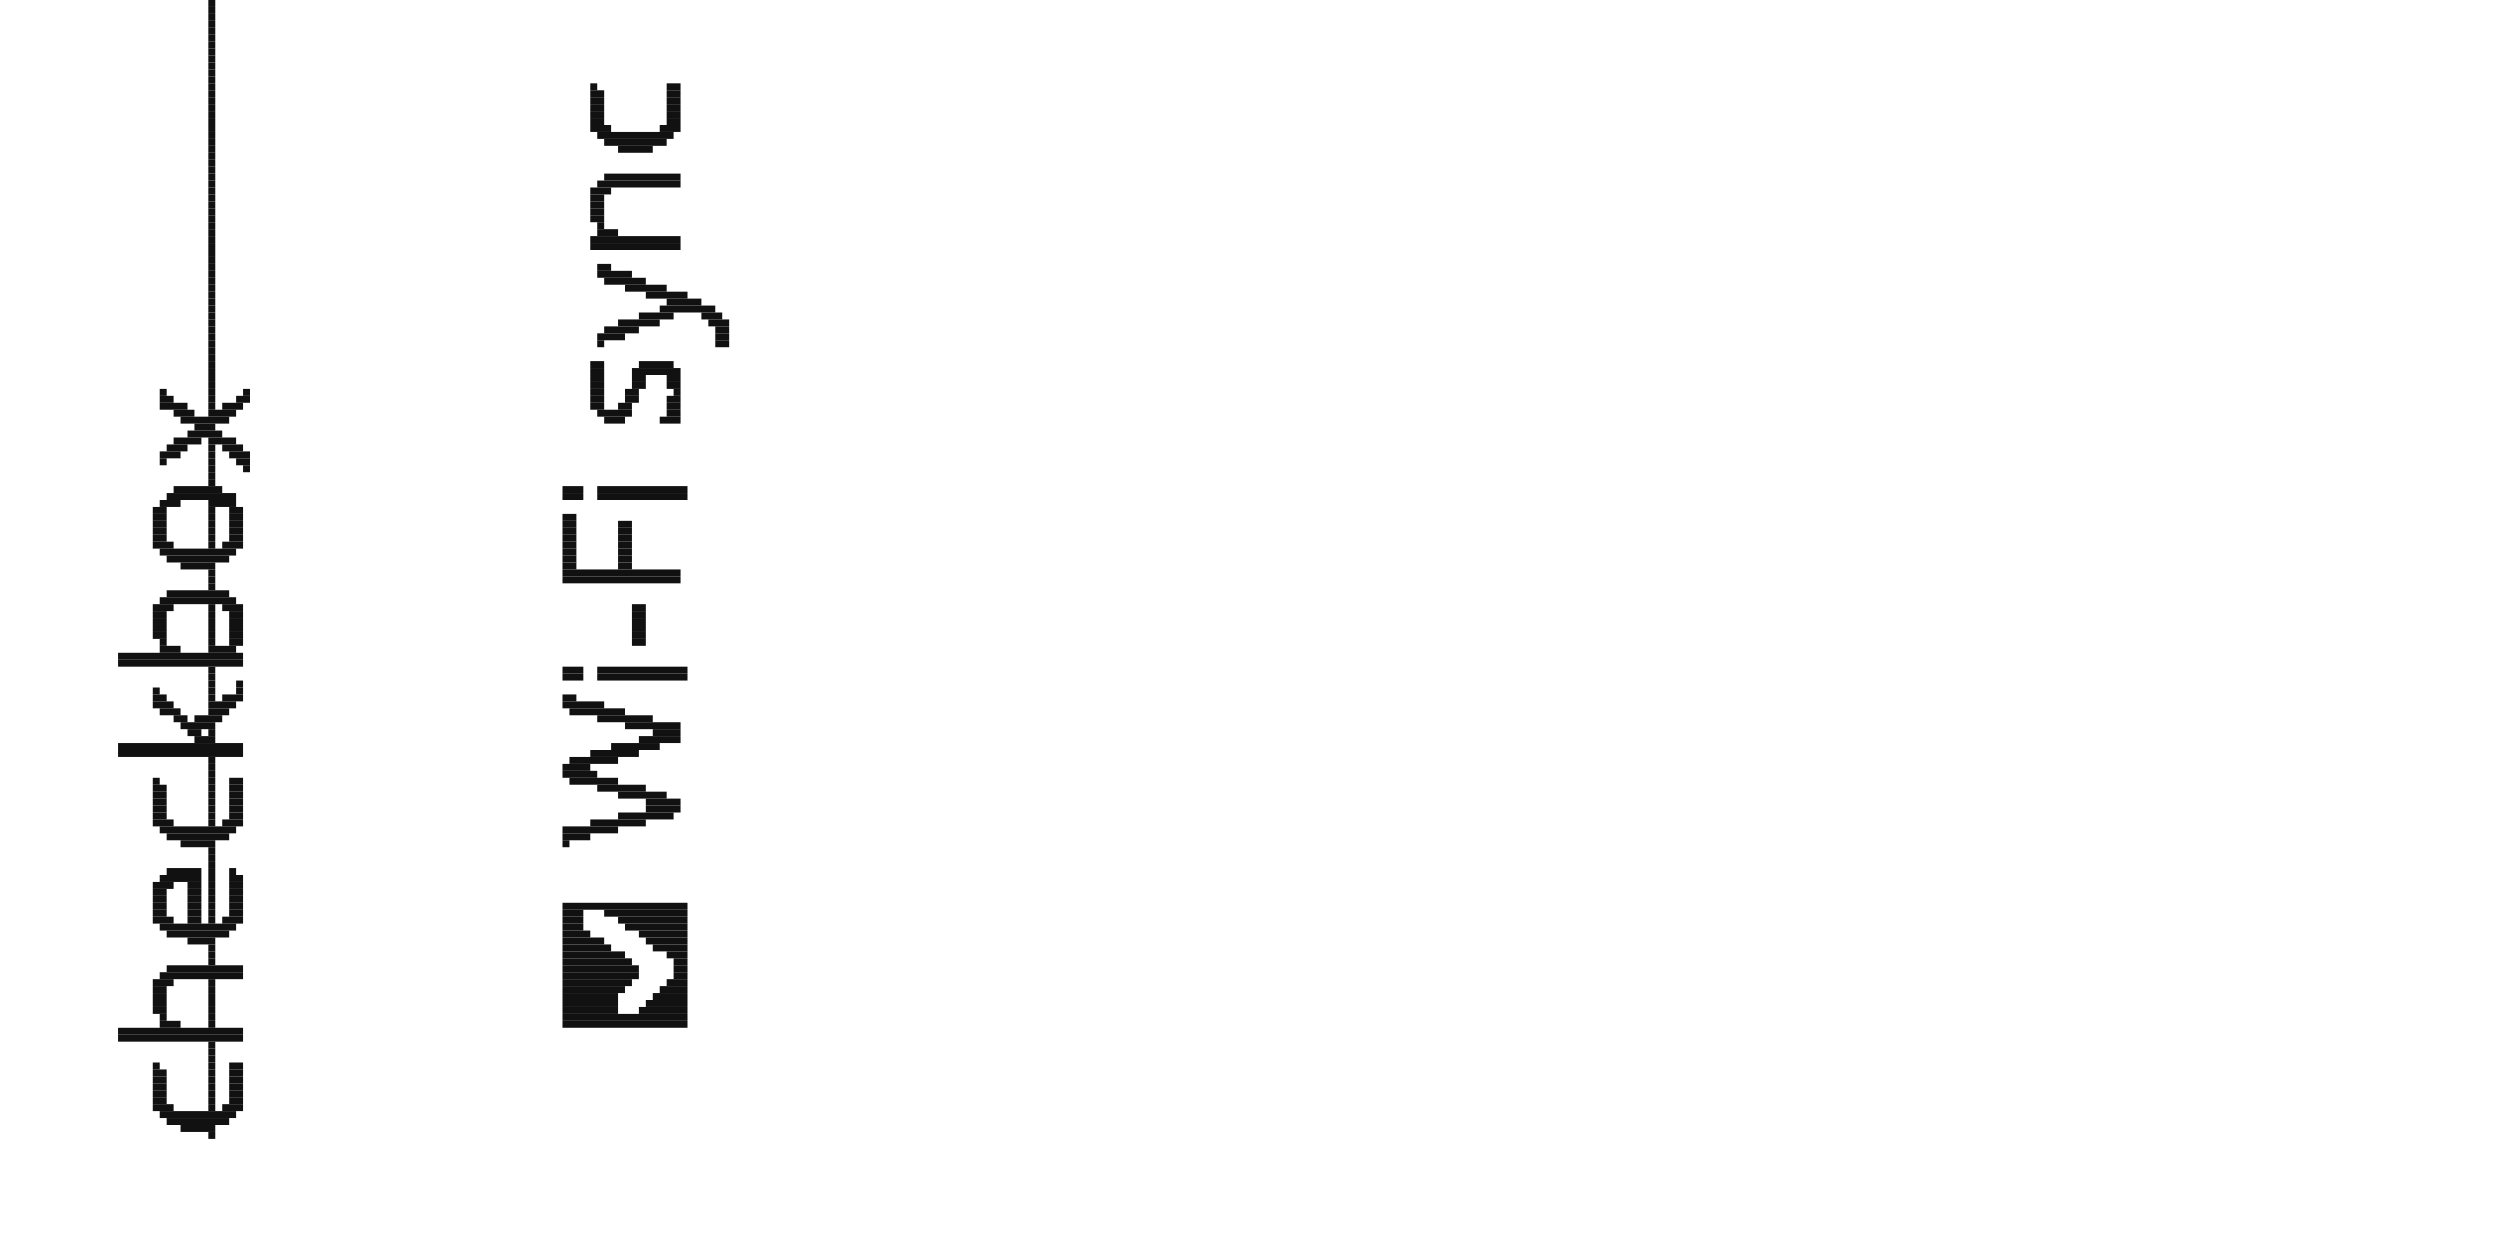
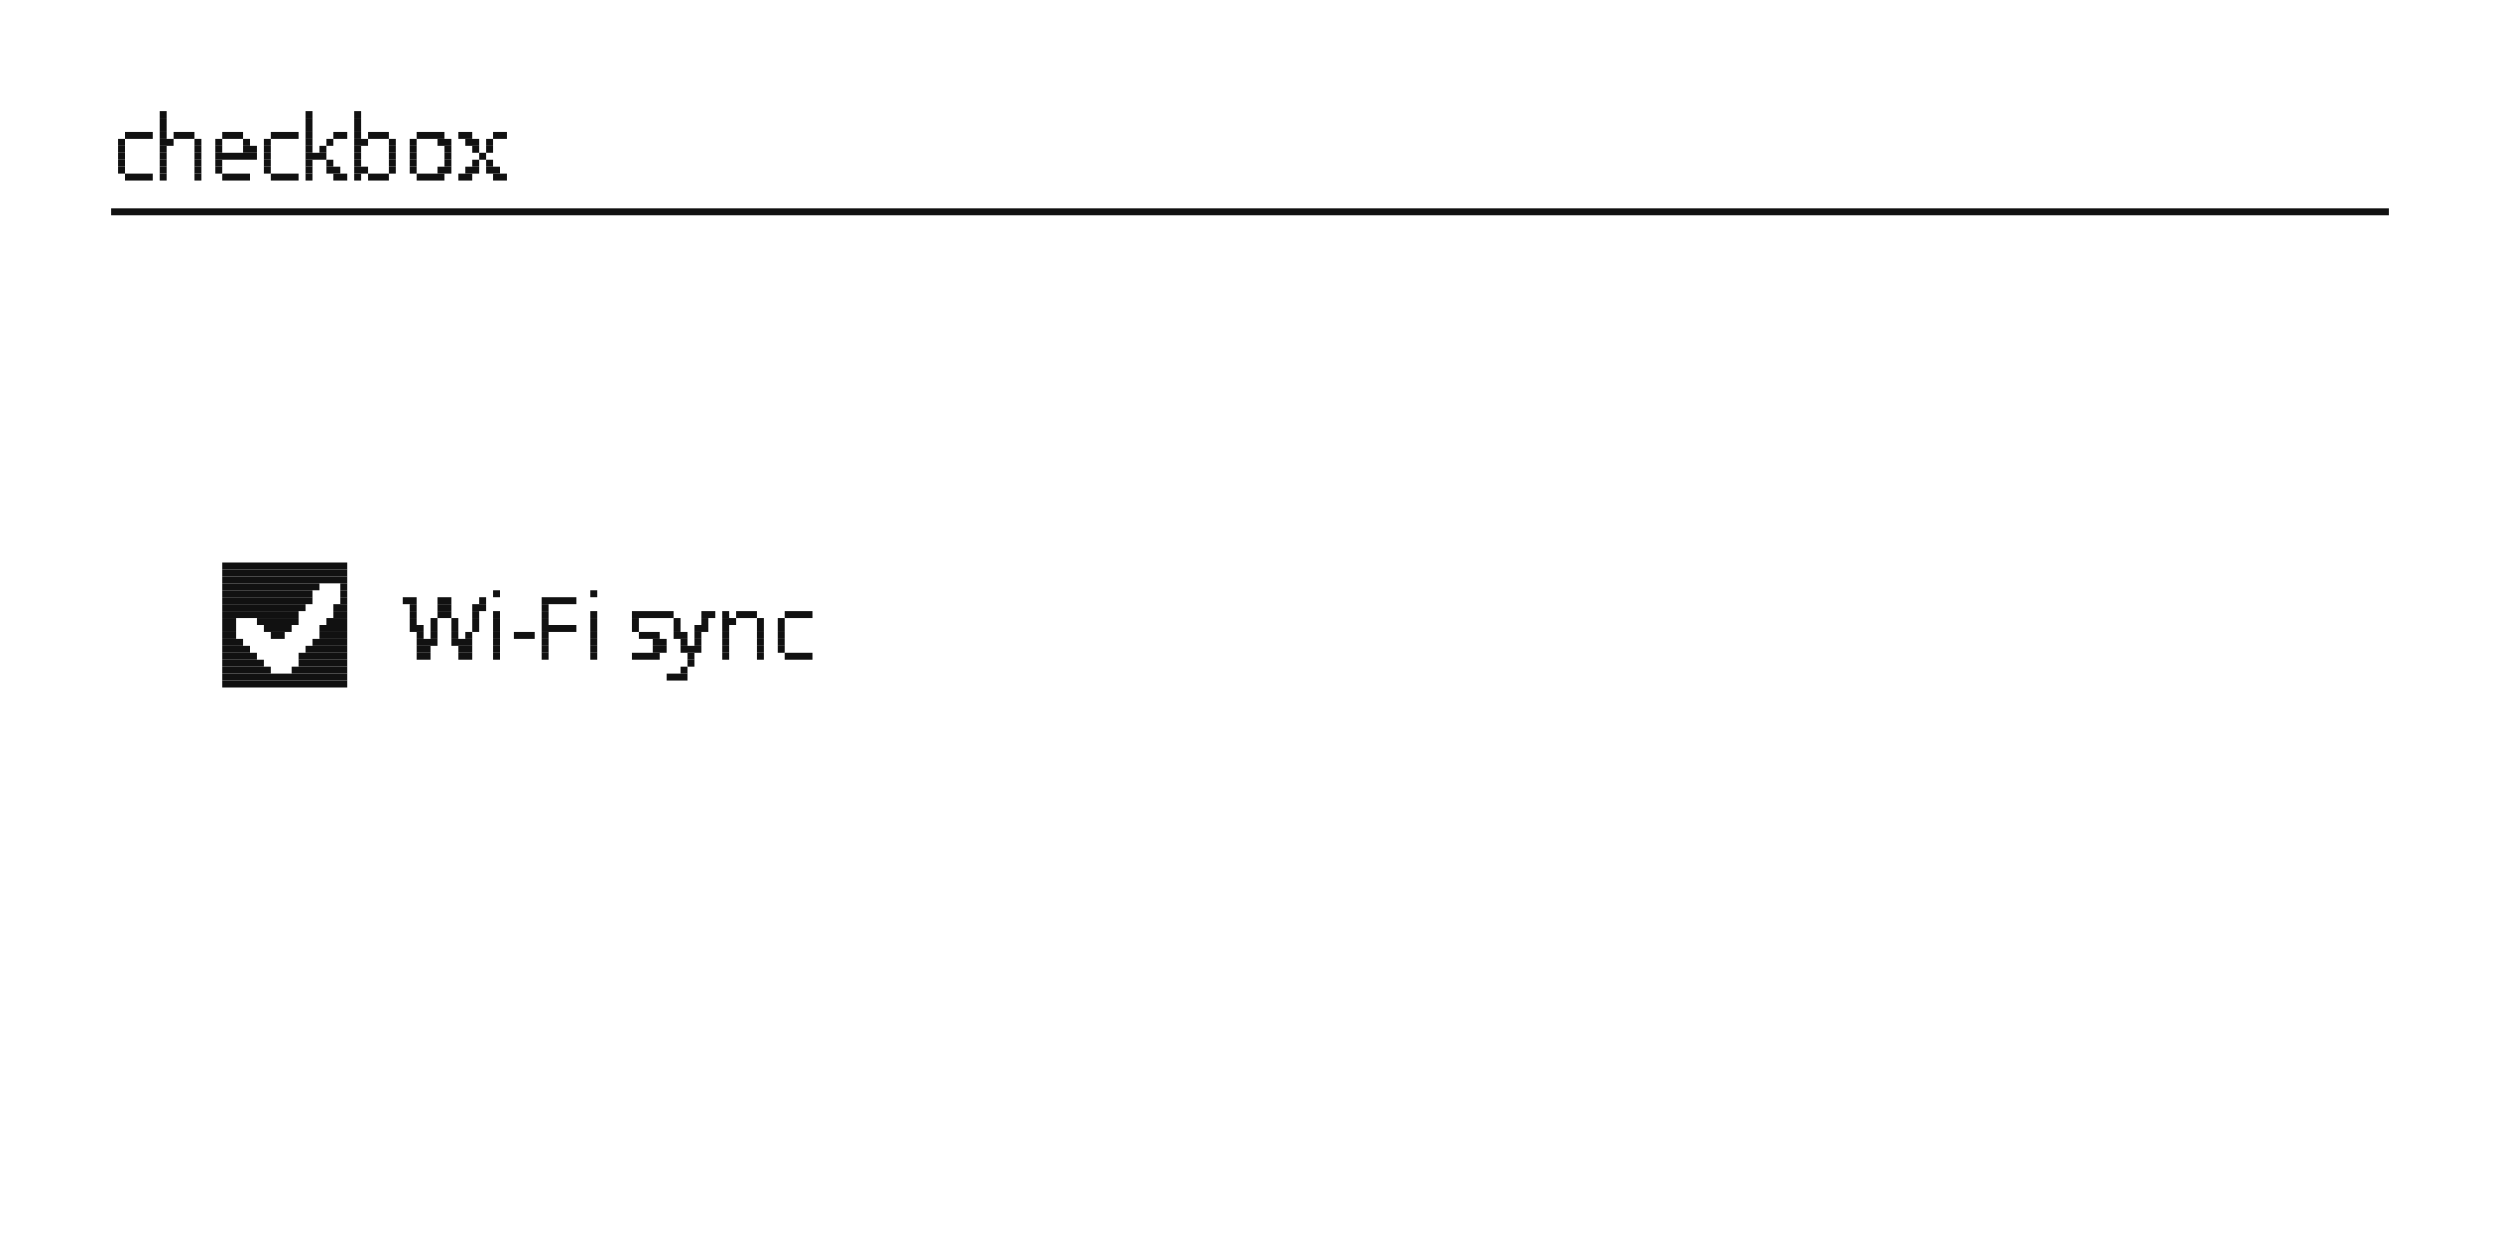
<svg xmlns="http://www.w3.org/2000/svg" viewBox="0 0 360 180" width="360" height="180">
  <rect width="100%" height="100%" fill="#fff" />
  <g fill="#111">
-     <rect x="30" y="0" width="1" height="1" />
-     <rect x="30" y="1" width="1" height="1" />
-     <rect x="30" y="2" width="1" height="1" />
-     <rect x="30" y="3" width="1" height="1" />
-     <rect x="30" y="4" width="1" height="1" />
-     <rect x="30" y="5" width="1" height="1" />
-     <rect x="30" y="6" width="1" height="1" />
-     <rect x="30" y="7" width="1" height="1" />
-     <rect x="30" y="8" width="1" height="1" />
-     <rect x="30" y="9" width="1" height="1" />
-     <rect x="30" y="10" width="1" height="1" />
-     <rect x="30" y="11" width="1" height="1" />
-     <rect x="30" y="12" width="1" height="1" />
-     <rect x="85" y="12" width="1" height="1" />
-     <rect x="96" y="12" width="2" height="1" />
-     <rect x="30" y="13" width="1" height="1" />
-     <rect x="85" y="13" width="2" height="1" />
-     <rect x="96" y="13" width="2" height="1" />
-     <rect x="30" y="14" width="1" height="1" />
-     <rect x="85" y="14" width="2" height="1" />
-     <rect x="96" y="14" width="2" height="1" />
-     <rect x="30" y="15" width="1" height="1" />
-     <rect x="85" y="15" width="2" height="1" />
-     <rect x="96" y="15" width="2" height="1" />
-     <rect x="30" y="16" width="1" height="1" />
-     <rect x="85" y="16" width="2" height="1" />
-     <rect x="96" y="16" width="2" height="1" />
-     <rect x="30" y="17" width="1" height="1" />
-     <rect x="85" y="17" width="2" height="1" />
-     <rect x="96" y="17" width="2" height="1" />
-     <rect x="30" y="18" width="1" height="1" />
-     <rect x="85" y="18" width="3" height="1" />
-     <rect x="95" y="18" width="3" height="1" />
-     <rect x="30" y="19" width="1" height="1" />
-     <rect x="86" y="19" width="11" height="1" />
-     <rect x="30" y="20" width="1" height="1" />
-     <rect x="87" y="20" width="9" height="1" />
-     <rect x="30" y="21" width="1" height="1" />
-     <rect x="89" y="21" width="5" height="1" />
-     <rect x="30" y="22" width="1" height="1" />
-     <rect x="30" y="23" width="1" height="1" />
-     <rect x="30" y="24" width="1" height="1" />
-     <rect x="30" y="25" width="1" height="1" />
-     <rect x="87" y="25" width="11" height="1" />
-     <rect x="30" y="26" width="1" height="1" />
-     <rect x="86" y="26" width="12" height="1" />
-     <rect x="30" y="27" width="1" height="1" />
-     <rect x="85" y="27" width="3" height="1" />
-     <rect x="30" y="28" width="1" height="1" />
-     <rect x="85" y="28" width="2" height="1" />
-     <rect x="30" y="29" width="1" height="1" />
-     <rect x="85" y="29" width="2" height="1" />
-     <rect x="30" y="30" width="1" height="1" />
-     <rect x="85" y="30" width="2" height="1" />
-     <rect x="30" y="31" width="1" height="1" />
-     <rect x="85" y="31" width="2" height="1" />
-     <rect x="30" y="32" width="1" height="1" />
-     <rect x="86" y="32" width="1" height="1" />
-     <rect x="30" y="33" width="1" height="1" />
-     <rect x="86" y="33" width="3" height="1" />
-     <rect x="30" y="34" width="1" height="1" />
-     <rect x="85" y="34" width="13" height="1" />
-     <rect x="30" y="35" width="1" height="1" />
-     <rect x="85" y="35" width="13" height="1" />
-     <rect x="30" y="36" width="1" height="1" />
-     <rect x="30" y="37" width="1" height="1" />
-     <rect x="30" y="38" width="1" height="1" />
-     <rect x="86" y="38" width="2" height="1" />
-     <rect x="30" y="39" width="1" height="1" />
-     <rect x="86" y="39" width="5" height="1" />
-     <rect x="30" y="40" width="1" height="1" />
-     <rect x="87" y="40" width="6" height="1" />
-     <rect x="30" y="41" width="1" height="1" />
-     <rect x="90" y="41" width="6" height="1" />
-     <rect x="30" y="42" width="1" height="1" />
-     <rect x="93" y="42" width="6" height="1" />
-     <rect x="30" y="43" width="1" height="1" />
-     <rect x="96" y="43" width="5" height="1" />
-     <rect x="30" y="44" width="1" height="1" />
-     <rect x="95" y="44" width="8" height="1" />
-     <rect x="30" y="45" width="1" height="1" />
-     <rect x="92" y="45" width="5" height="1" />
-     <rect x="101" y="45" width="3" height="1" />
-     <rect x="30" y="46" width="1" height="1" />
-     <rect x="89" y="46" width="6" height="1" />
-     <rect x="102" y="46" width="3" height="1" />
-     <rect x="30" y="47" width="1" height="1" />
-     <rect x="87" y="47" width="5" height="1" />
-     <rect x="103" y="47" width="2" height="1" />
-     <rect x="30" y="48" width="1" height="1" />
-     <rect x="86" y="48" width="4" height="1" />
-     <rect x="103" y="48" width="2" height="1" />
-     <rect x="30" y="49" width="1" height="1" />
-     <rect x="86" y="49" width="1" height="1" />
-     <rect x="103" y="49" width="2" height="1" />
-     <rect x="30" y="50" width="1" height="1" />
-     <rect x="30" y="51" width="1" height="1" />
-     <rect x="30" y="52" width="1" height="1" />
-     <rect x="85" y="52" width="2" height="1" />
-     <rect x="92" y="52" width="5" height="1" />
-     <rect x="30" y="53" width="1" height="1" />
-     <rect x="85" y="53" width="2" height="1" />
-     <rect x="91" y="53" width="7" height="1" />
-     <rect x="30" y="54" width="1" height="1" />
-     <rect x="85" y="54" width="2" height="1" />
-     <rect x="91" y="54" width="2" height="1" />
-     <rect x="96" y="54" width="2" height="1" />
-     <rect x="30" y="55" width="1" height="1" />
-     <rect x="85" y="55" width="2" height="1" />
-     <rect x="91" y="55" width="2" height="1" />
-     <rect x="96" y="55" width="2" height="1" />
-     <rect x="23" y="56" width="1" height="1" />
-     <rect x="30" y="56" width="1" height="1" />
-     <rect x="35" y="56" width="1" height="1" />
-     <rect x="85" y="56" width="2" height="1" />
-     <rect x="90" y="56" width="2" height="1" />
-     <rect x="97" y="56" width="1" height="1" />
-     <rect x="23" y="57" width="2" height="1" />
-     <rect x="30" y="57" width="1" height="1" />
-     <rect x="34" y="57" width="2" height="1" />
-     <rect x="85" y="57" width="2" height="1" />
-     <rect x="90" y="57" width="2" height="1" />
-     <rect x="96" y="57" width="2" height="1" />
-     <rect x="23" y="58" width="4" height="1" />
-     <rect x="30" y="58" width="1" height="1" />
-     <rect x="32" y="58" width="3" height="1" />
-     <rect x="85" y="58" width="2" height="1" />
-     <rect x="89" y="58" width="2" height="1" />
-     <rect x="96" y="58" width="2" height="1" />
-     <rect x="25" y="59" width="3" height="1" />
-     <rect x="30" y="59" width="4" height="1" />
-     <rect x="86" y="59" width="5" height="1" />
-     <rect x="96" y="59" width="2" height="1" />
-     <rect x="26" y="60" width="7" height="1" />
-     <rect x="87" y="60" width="3" height="1" />
-     <rect x="95" y="60" width="3" height="1" />
-     <rect x="28" y="61" width="3" height="1" />
-     <rect x="27" y="62" width="5" height="1" />
-     <rect x="25" y="63" width="4" height="1" />
-     <rect x="30" y="63" width="4" height="1" />
-     <rect x="24" y="64" width="3" height="1" />
-     <rect x="30" y="64" width="1" height="1" />
-     <rect x="32" y="64" width="3" height="1" />
-     <rect x="23" y="65" width="3" height="1" />
-     <rect x="30" y="65" width="1" height="1" />
-     <rect x="33" y="65" width="3" height="1" />
-     <rect x="23" y="66" width="1" height="1" />
-     <rect x="30" y="66" width="1" height="1" />
-     <rect x="34" y="66" width="2" height="1" />
-     <rect x="30" y="67" width="1" height="1" />
-     <rect x="35" y="67" width="1" height="1" />
-     <rect x="30" y="68" width="1" height="1" />
-     <rect x="30" y="69" width="1" height="1" />
-     <rect x="25" y="70" width="7" height="1" />
-     <rect x="81" y="70" width="3" height="1" />
-     <rect x="86" y="70" width="13" height="1" />
-     <rect x="24" y="71" width="10" height="1" />
-     <rect x="81" y="71" width="3" height="1" />
-     <rect x="86" y="71" width="13" height="1" />
-     <rect x="23" y="72" width="3" height="1" />
-     <rect x="30" y="72" width="4" height="1" />
-     <rect x="22" y="73" width="2" height="1" />
-     <rect x="30" y="73" width="1" height="1" />
-     <rect x="33" y="73" width="2" height="1" />
-     <rect x="22" y="74" width="2" height="1" />
-     <rect x="30" y="74" width="1" height="1" />
-     <rect x="33" y="74" width="2" height="1" />
-     <rect x="81" y="74" width="2" height="1" />
-     <rect x="22" y="75" width="2" height="1" />
-     <rect x="30" y="75" width="1" height="1" />
-     <rect x="33" y="75" width="2" height="1" />
-     <rect x="81" y="75" width="2" height="1" />
-     <rect x="89" y="75" width="2" height="1" />
-     <rect x="22" y="76" width="2" height="1" />
-     <rect x="30" y="76" width="1" height="1" />
-     <rect x="33" y="76" width="2" height="1" />
-     <rect x="81" y="76" width="2" height="1" />
-     <rect x="89" y="76" width="2" height="1" />
-     <rect x="22" y="77" width="2" height="1" />
-     <rect x="30" y="77" width="1" height="1" />
-     <rect x="33" y="77" width="2" height="1" />
-     <rect x="81" y="77" width="2" height="1" />
-     <rect x="89" y="77" width="2" height="1" />
-     <rect x="22" y="78" width="3" height="1" />
-     <rect x="30" y="78" width="1" height="1" />
-     <rect x="32" y="78" width="3" height="1" />
-     <rect x="81" y="78" width="2" height="1" />
-     <rect x="89" y="78" width="2" height="1" />
-     <rect x="23" y="79" width="11" height="1" />
-     <rect x="81" y="79" width="2" height="1" />
-     <rect x="89" y="79" width="2" height="1" />
-     <rect x="24" y="80" width="9" height="1" />
-     <rect x="81" y="80" width="2" height="1" />
-     <rect x="89" y="80" width="2" height="1" />
-     <rect x="26" y="81" width="5" height="1" />
-     <rect x="81" y="81" width="2" height="1" />
-     <rect x="89" y="81" width="2" height="1" />
-     <rect x="30" y="82" width="1" height="1" />
-     <rect x="81" y="82" width="17" height="1" />
-     <rect x="30" y="83" width="1" height="1" />
-     <rect x="81" y="83" width="17" height="1" />
-     <rect x="30" y="84" width="1" height="1" />
-     <rect x="24" y="85" width="9" height="1" />
-     <rect x="23" y="86" width="11" height="1" />
-     <rect x="22" y="87" width="3" height="1" />
-     <rect x="30" y="87" width="1" height="1" />
-     <rect x="32" y="87" width="3" height="1" />
-     <rect x="91" y="87" width="2" height="1" />
-     <rect x="22" y="88" width="2" height="1" />
-     <rect x="30" y="88" width="1" height="1" />
-     <rect x="33" y="88" width="2" height="1" />
-     <rect x="91" y="88" width="2" height="1" />
-     <rect x="22" y="89" width="2" height="1" />
-     <rect x="30" y="89" width="1" height="1" />
-     <rect x="33" y="89" width="2" height="1" />
-     <rect x="91" y="89" width="2" height="1" />
-     <rect x="22" y="90" width="2" height="1" />
-     <rect x="30" y="90" width="1" height="1" />
-     <rect x="33" y="90" width="2" height="1" />
-     <rect x="91" y="90" width="2" height="1" />
-     <rect x="22" y="91" width="2" height="1" />
-     <rect x="30" y="91" width="1" height="1" />
-     <rect x="33" y="91" width="2" height="1" />
-     <rect x="91" y="91" width="2" height="1" />
-     <rect x="23" y="92" width="1" height="1" />
-     <rect x="30" y="92" width="1" height="1" />
-     <rect x="33" y="92" width="2" height="1" />
-     <rect x="91" y="92" width="2" height="1" />
-     <rect x="23" y="93" width="3" height="1" />
-     <rect x="30" y="93" width="4" height="1" />
-     <rect x="17" y="94" width="18" height="1" />
-     <rect x="17" y="95" width="18" height="1" />
-     <rect x="30" y="96" width="1" height="1" />
-     <rect x="81" y="96" width="3" height="1" />
-     <rect x="86" y="96" width="13" height="1" />
-     <rect x="30" y="97" width="1" height="1" />
-     <rect x="81" y="97" width="3" height="1" />
-     <rect x="86" y="97" width="13" height="1" />
-     <rect x="30" y="98" width="1" height="1" />
-     <rect x="34" y="98" width="1" height="1" />
-     <rect x="22" y="99" width="1" height="1" />
-     <rect x="30" y="99" width="1" height="1" />
-     <rect x="34" y="99" width="1" height="1" />
-     <rect x="22" y="100" width="2" height="1" />
-     <rect x="30" y="100" width="1" height="1" />
-     <rect x="32" y="100" width="3" height="1" />
-     <rect x="81" y="100" width="2" height="1" />
-     <rect x="22" y="101" width="3" height="1" />
-     <rect x="30" y="101" width="4" height="1" />
-     <rect x="81" y="101" width="6" height="1" />
-     <rect x="23" y="102" width="3" height="1" />
-     <rect x="30" y="102" width="3" height="1" />
-     <rect x="82" y="102" width="8" height="1" />
-     <rect x="25" y="103" width="2" height="1" />
-     <rect x="28" y="103" width="4" height="1" />
-     <rect x="86" y="103" width="8" height="1" />
-     <rect x="26" y="104" width="5" height="1" />
-     <rect x="90" y="104" width="8" height="1" />
-     <rect x="27" y="105" width="2" height="1" />
-     <rect x="30" y="105" width="1" height="1" />
-     <rect x="94" y="105" width="4" height="1" />
-     <rect x="28" y="106" width="3" height="1" />
-     <rect x="92" y="106" width="6" height="1" />
-     <rect x="17" y="107" width="18" height="1" />
-     <rect x="88" y="107" width="7" height="1" />
-     <rect x="17" y="108" width="18" height="1" />
-     <rect x="85" y="108" width="7" height="1" />
-     <rect x="30" y="109" width="1" height="1" />
-     <rect x="82" y="109" width="7" height="1" />
-     <rect x="30" y="110" width="1" height="1" />
-     <rect x="81" y="110" width="4" height="1" />
-     <rect x="30" y="111" width="1" height="1" />
-     <rect x="81" y="111" width="5" height="1" />
-     <rect x="22" y="112" width="1" height="1" />
-     <rect x="30" y="112" width="1" height="1" />
-     <rect x="33" y="112" width="2" height="1" />
-     <rect x="82" y="112" width="7" height="1" />
-     <rect x="22" y="113" width="2" height="1" />
-     <rect x="30" y="113" width="1" height="1" />
-     <rect x="33" y="113" width="2" height="1" />
-     <rect x="86" y="113" width="7" height="1" />
-     <rect x="22" y="114" width="2" height="1" />
-     <rect x="30" y="114" width="1" height="1" />
-     <rect x="33" y="114" width="2" height="1" />
-     <rect x="89" y="114" width="7" height="1" />
-     <rect x="22" y="115" width="2" height="1" />
-     <rect x="30" y="115" width="1" height="1" />
-     <rect x="33" y="115" width="2" height="1" />
-     <rect x="93" y="115" width="5" height="1" />
-     <rect x="22" y="116" width="2" height="1" />
-     <rect x="30" y="116" width="1" height="1" />
-     <rect x="33" y="116" width="2" height="1" />
-     <rect x="93" y="116" width="5" height="1" />
-     <rect x="22" y="117" width="2" height="1" />
-     <rect x="30" y="117" width="1" height="1" />
-     <rect x="33" y="117" width="2" height="1" />
-     <rect x="89" y="117" width="8" height="1" />
-     <rect x="22" y="118" width="3" height="1" />
-     <rect x="30" y="118" width="1" height="1" />
-     <rect x="32" y="118" width="3" height="1" />
-     <rect x="85" y="118" width="8" height="1" />
-     <rect x="23" y="119" width="11" height="1" />
-     <rect x="81" y="119" width="8" height="1" />
-     <rect x="24" y="120" width="9" height="1" />
-     <rect x="81" y="120" width="4" height="1" />
-     <rect x="26" y="121" width="5" height="1" />
-     <rect x="81" y="121" width="1" height="1" />
-     <rect x="30" y="122" width="1" height="1" />
-     <rect x="30" y="123" width="1" height="1" />
-     <rect x="30" y="124" width="1" height="1" />
-     <rect x="24" y="125" width="5" height="1" />
-     <rect x="30" y="125" width="1" height="1" />
-     <rect x="33" y="125" width="1" height="1" />
-     <rect x="23" y="126" width="6" height="1" />
-     <rect x="30" y="126" width="1" height="1" />
-     <rect x="33" y="126" width="2" height="1" />
-     <rect x="22" y="127" width="3" height="1" />
-     <rect x="27" y="127" width="2" height="1" />
-     <rect x="30" y="127" width="1" height="1" />
-     <rect x="33" y="127" width="2" height="1" />
-     <rect x="22" y="128" width="2" height="1" />
-     <rect x="27" y="128" width="2" height="1" />
-     <rect x="30" y="128" width="1" height="1" />
-     <rect x="33" y="128" width="2" height="1" />
-     <rect x="22" y="129" width="2" height="1" />
-     <rect x="27" y="129" width="2" height="1" />
-     <rect x="30" y="129" width="1" height="1" />
-     <rect x="33" y="129" width="2" height="1" />
-     <rect x="22" y="130" width="2" height="1" />
-     <rect x="27" y="130" width="2" height="1" />
-     <rect x="30" y="130" width="1" height="1" />
-     <rect x="33" y="130" width="2" height="1" />
-     <rect x="81" y="130" width="18" height="1" />
-     <rect x="22" y="131" width="2" height="1" />
-     <rect x="27" y="131" width="2" height="1" />
-     <rect x="30" y="131" width="1" height="1" />
-     <rect x="33" y="131" width="2" height="1" />
-     <rect x="81" y="131" width="3" height="1" />
-     <rect x="87" y="131" width="12" height="1" />
-     <rect x="22" y="132" width="3" height="1" />
-     <rect x="27" y="132" width="2" height="1" />
-     <rect x="30" y="132" width="1" height="1" />
-     <rect x="32" y="132" width="3" height="1" />
-     <rect x="81" y="132" width="3" height="1" />
-     <rect x="89" y="132" width="10" height="1" />
-     <rect x="23" y="133" width="11" height="1" />
-     <rect x="81" y="133" width="3" height="1" />
-     <rect x="90" y="133" width="9" height="1" />
-     <rect x="24" y="134" width="9" height="1" />
-     <rect x="81" y="134" width="4" height="1" />
-     <rect x="92" y="134" width="7" height="1" />
-     <rect x="27" y="135" width="4" height="1" />
-     <rect x="81" y="135" width="6" height="1" />
-     <rect x="93" y="135" width="6" height="1" />
-     <rect x="30" y="136" width="1" height="1" />
-     <rect x="81" y="136" width="7" height="1" />
-     <rect x="94" y="136" width="5" height="1" />
-     <rect x="30" y="137" width="1" height="1" />
-     <rect x="81" y="137" width="9" height="1" />
-     <rect x="96" y="137" width="3" height="1" />
-     <rect x="30" y="138" width="1" height="1" />
-     <rect x="81" y="138" width="10" height="1" />
-     <rect x="97" y="138" width="2" height="1" />
-     <rect x="24" y="139" width="11" height="1" />
-     <rect x="81" y="139" width="11" height="1" />
-     <rect x="97" y="139" width="2" height="1" />
-     <rect x="23" y="140" width="12" height="1" />
-     <rect x="81" y="140" width="11" height="1" />
-     <rect x="97" y="140" width="2" height="1" />
-     <rect x="22" y="141" width="3" height="1" />
-     <rect x="30" y="141" width="1" height="1" />
-     <rect x="81" y="141" width="10" height="1" />
-     <rect x="96" y="141" width="3" height="1" />
-     <rect x="22" y="142" width="2" height="1" />
-     <rect x="30" y="142" width="1" height="1" />
-     <rect x="81" y="142" width="9" height="1" />
-     <rect x="95" y="142" width="4" height="1" />
-     <rect x="22" y="143" width="2" height="1" />
-     <rect x="30" y="143" width="1" height="1" />
-     <rect x="81" y="143" width="8" height="1" />
-     <rect x="94" y="143" width="5" height="1" />
-     <rect x="22" y="144" width="2" height="1" />
-     <rect x="30" y="144" width="1" height="1" />
-     <rect x="81" y="144" width="8" height="1" />
-     <rect x="93" y="144" width="6" height="1" />
-     <rect x="22" y="145" width="2" height="1" />
-     <rect x="30" y="145" width="1" height="1" />
-     <rect x="81" y="145" width="8" height="1" />
-     <rect x="92" y="145" width="7" height="1" />
-     <rect x="23" y="146" width="1" height="1" />
-     <rect x="30" y="146" width="1" height="1" />
-     <rect x="81" y="146" width="18" height="1" />
-     <rect x="23" y="147" width="3" height="1" />
-     <rect x="30" y="147" width="1" height="1" />
-     <rect x="81" y="147" width="18" height="1" />
-     <rect x="17" y="148" width="18" height="1" />
-     <rect x="17" y="149" width="18" height="1" />
-     <rect x="30" y="150" width="1" height="1" />
-     <rect x="30" y="151" width="1" height="1" />
-     <rect x="30" y="152" width="1" height="1" />
-     <rect x="22" y="153" width="1" height="1" />
-     <rect x="30" y="153" width="1" height="1" />
-     <rect x="33" y="153" width="2" height="1" />
-     <rect x="22" y="154" width="2" height="1" />
-     <rect x="30" y="154" width="1" height="1" />
-     <rect x="33" y="154" width="2" height="1" />
-     <rect x="22" y="155" width="2" height="1" />
-     <rect x="30" y="155" width="1" height="1" />
-     <rect x="33" y="155" width="2" height="1" />
-     <rect x="22" y="156" width="2" height="1" />
-     <rect x="30" y="156" width="1" height="1" />
-     <rect x="33" y="156" width="2" height="1" />
-     <rect x="22" y="157" width="2" height="1" />
-     <rect x="30" y="157" width="1" height="1" />
-     <rect x="33" y="157" width="2" height="1" />
-     <rect x="22" y="158" width="2" height="1" />
-     <rect x="30" y="158" width="1" height="1" />
-     <rect x="33" y="158" width="2" height="1" />
-     <rect x="22" y="159" width="3" height="1" />
-     <rect x="30" y="159" width="1" height="1" />
-     <rect x="32" y="159" width="3" height="1" />
-     <rect x="23" y="160" width="11" height="1" />
-     <rect x="24" y="161" width="9" height="1" />
-     <rect x="26" y="162" width="5" height="1" />
-     <rect x="30" y="163" width="1" height="1" />
+     <rect x="23" y="16" width="1" height="1" />
+     <rect x="44" y="16" width="1" height="1" />
+     <rect x="51" y="16" width="1" height="1" />
+     <rect x="23" y="17" width="1" height="1" />
+     <rect x="44" y="17" width="1" height="1" />
+     <rect x="51" y="17" width="1" height="1" />
+     <rect x="23" y="18" width="1" height="1" />
+     <rect x="44" y="18" width="1" height="1" />
+     <rect x="51" y="18" width="1" height="1" />
+     <rect x="18" y="19" width="4" height="1" />
+     <rect x="23" y="19" width="1" height="1" />
+     <rect x="25" y="19" width="3" height="1" />
+     <rect x="32" y="19" width="3" height="1" />
+     <rect x="39" y="19" width="4" height="1" />
+     <rect x="44" y="19" width="1" height="1" />
+     <rect x="48" y="19" width="2" height="1" />
+     <rect x="51" y="19" width="1" height="1" />
+     <rect x="53" y="19" width="3" height="1" />
+     <rect x="60" y="19" width="4" height="1" />
+     <rect x="66" y="19" width="2" height="1" />
+     <rect x="71" y="19" width="2" height="1" />
+     <rect x="17" y="20" width="1" height="1" />
+     <rect x="23" y="20" width="2" height="1" />
+     <rect x="28" y="20" width="1" height="1" />
+     <rect x="31" y="20" width="1" height="1" />
+     <rect x="35" y="20" width="1" height="1" />
+     <rect x="38" y="20" width="1" height="1" />
+     <rect x="44" y="20" width="1" height="1" />
+     <rect x="47" y="20" width="1" height="1" />
+     <rect x="51" y="20" width="2" height="1" />
+     <rect x="56" y="20" width="1" height="1" />
+     <rect x="59" y="20" width="1" height="1" />
+     <rect x="63" y="20" width="2" height="1" />
+     <rect x="67" y="20" width="2" height="1" />
+     <rect x="70" y="20" width="1" height="1" />
+     <rect x="17" y="21" width="1" height="1" />
+     <rect x="23" y="21" width="1" height="1" />
+     <rect x="28" y="21" width="1" height="1" />
+     <rect x="31" y="21" width="1" height="1" />
+     <rect x="35" y="21" width="2" height="1" />
+     <rect x="38" y="21" width="1" height="1" />
+     <rect x="44" y="21" width="1" height="1" />
+     <rect x="46" y="21" width="1" height="1" />
+     <rect x="51" y="21" width="1" height="1" />
+     <rect x="56" y="21" width="1" height="1" />
+     <rect x="59" y="21" width="1" height="1" />
+     <rect x="64" y="21" width="1" height="1" />
+     <rect x="68" y="21" width="1" height="1" />
+     <rect x="70" y="21" width="1" height="1" />
+     <rect x="17" y="22" width="1" height="1" />
+     <rect x="23" y="22" width="1" height="1" />
+     <rect x="28" y="22" width="1" height="1" />
+     <rect x="31" y="22" width="6" height="1" />
+     <rect x="38" y="22" width="1" height="1" />
+     <rect x="44" y="22" width="3" height="1" />
+     <rect x="51" y="22" width="1" height="1" />
+     <rect x="56" y="22" width="1" height="1" />
+     <rect x="59" y="22" width="1" height="1" />
+     <rect x="64" y="22" width="1" height="1" />
+     <rect x="69" y="22" width="1" height="1" />
+     <rect x="17" y="23" width="1" height="1" />
+     <rect x="23" y="23" width="1" height="1" />
+     <rect x="28" y="23" width="1" height="1" />
+     <rect x="31" y="23" width="1" height="1" />
+     <rect x="38" y="23" width="1" height="1" />
+     <rect x="44" y="23" width="1" height="1" />
+     <rect x="47" y="23" width="1" height="1" />
+     <rect x="51" y="23" width="1" height="1" />
+     <rect x="56" y="23" width="1" height="1" />
+     <rect x="59" y="23" width="1" height="1" />
+     <rect x="64" y="23" width="1" height="1" />
+     <rect x="68" y="23" width="1" height="1" />
+     <rect x="70" y="23" width="1" height="1" />
+     <rect x="17" y="24" width="1" height="1" />
+     <rect x="23" y="24" width="1" height="1" />
+     <rect x="28" y="24" width="1" height="1" />
+     <rect x="31" y="24" width="1" height="1" />
+     <rect x="38" y="24" width="1" height="1" />
+     <rect x="44" y="24" width="1" height="1" />
+     <rect x="47" y="24" width="2" height="1" />
+     <rect x="51" y="24" width="2" height="1" />
+     <rect x="56" y="24" width="1" height="1" />
+     <rect x="59" y="24" width="1" height="1" />
+     <rect x="63" y="24" width="2" height="1" />
+     <rect x="67" y="24" width="2" height="1" />
+     <rect x="70" y="24" width="2" height="1" />
+     <rect x="18" y="25" width="4" height="1" />
+     <rect x="23" y="25" width="1" height="1" />
+     <rect x="28" y="25" width="1" height="1" />
+     <rect x="32" y="25" width="4" height="1" />
+     <rect x="39" y="25" width="4" height="1" />
+     <rect x="44" y="25" width="1" height="1" />
+     <rect x="48" y="25" width="2" height="1" />
+     <rect x="51" y="25" width="1" height="1" />
+     <rect x="53" y="25" width="3" height="1" />
+     <rect x="60" y="25" width="4" height="1" />
+     <rect x="66" y="25" width="2" height="1" />
+     <rect x="71" y="25" width="2" height="1" />
+     <rect x="16" y="30" width="328" height="1" />
+     <rect x="32" y="81" width="18" height="1" />
+     <rect x="32" y="82" width="18" height="1" />
+     <rect x="32" y="83" width="18" height="1" />
+     <rect x="32" y="84" width="14" height="1" />
+     <rect x="49" y="84" width="1" height="1" />
+     <rect x="32" y="85" width="13" height="1" />
+     <rect x="49" y="85" width="1" height="1" />
+     <rect x="71" y="85" width="1" height="1" />
+     <rect x="85" y="85" width="1" height="1" />
+     <rect x="32" y="86" width="13" height="1" />
+     <rect x="49" y="86" width="1" height="1" />
+     <rect x="58" y="86" width="2" height="1" />
+     <rect x="63" y="86" width="2" height="1" />
+     <rect x="69" y="86" width="1" height="1" />
+     <rect x="78" y="86" width="5" height="1" />
+     <rect x="32" y="87" width="12" height="1" />
+     <rect x="48" y="87" width="2" height="1" />
+     <rect x="59" y="87" width="1" height="1" />
+     <rect x="63" y="87" width="2" height="1" />
+     <rect x="68" y="87" width="2" height="1" />
+     <rect x="78" y="87" width="1" height="1" />
+     <rect x="32" y="88" width="11" height="1" />
+     <rect x="48" y="88" width="2" height="1" />
+     <rect x="59" y="88" width="1" height="1" />
+     <rect x="63" y="88" width="2" height="1" />
+     <rect x="68" y="88" width="1" height="1" />
+     <rect x="71" y="88" width="1" height="1" />
+     <rect x="78" y="88" width="1" height="1" />
+     <rect x="85" y="88" width="1" height="1" />
+     <rect x="91" y="88" width="6" height="1" />
+     <rect x="101" y="88" width="2" height="1" />
+     <rect x="104" y="88" width="1" height="1" />
+     <rect x="106" y="88" width="3" height="1" />
+     <rect x="113" y="88" width="4" height="1" />
+     <rect x="32" y="89" width="2" height="1" />
+     <rect x="37" y="89" width="6" height="1" />
+     <rect x="47" y="89" width="3" height="1" />
+     <rect x="59" y="89" width="1" height="1" />
+     <rect x="62" y="89" width="1" height="1" />
+     <rect x="65" y="89" width="1" height="1" />
+     <rect x="68" y="89" width="1" height="1" />
+     <rect x="71" y="89" width="1" height="1" />
+     <rect x="78" y="89" width="1" height="1" />
+     <rect x="85" y="89" width="1" height="1" />
+     <rect x="91" y="89" width="1" height="1" />
+     <rect x="97" y="89" width="1" height="1" />
+     <rect x="101" y="89" width="1" height="1" />
+     <rect x="104" y="89" width="2" height="1" />
+     <rect x="109" y="89" width="1" height="1" />
+     <rect x="112" y="89" width="1" height="1" />
+     <rect x="32" y="90" width="2" height="1" />
+     <rect x="38" y="90" width="4" height="1" />
+     <rect x="46" y="90" width="4" height="1" />
+     <rect x="59" y="90" width="2" height="1" />
+     <rect x="62" y="90" width="1" height="1" />
+     <rect x="65" y="90" width="1" height="1" />
+     <rect x="68" y="90" width="1" height="1" />
+     <rect x="71" y="90" width="1" height="1" />
+     <rect x="78" y="90" width="5" height="1" />
+     <rect x="85" y="90" width="1" height="1" />
+     <rect x="91" y="90" width="1" height="1" />
+     <rect x="97" y="90" width="1" height="1" />
+     <rect x="100" y="90" width="2" height="1" />
+     <rect x="104" y="90" width="1" height="1" />
+     <rect x="109" y="90" width="1" height="1" />
+     <rect x="112" y="90" width="1" height="1" />
+     <rect x="32" y="91" width="2" height="1" />
+     <rect x="39" y="91" width="2" height="1" />
+     <rect x="46" y="91" width="4" height="1" />
+     <rect x="60" y="91" width="1" height="1" />
+     <rect x="62" y="91" width="1" height="1" />
+     <rect x="65" y="91" width="1" height="1" />
+     <rect x="67" y="91" width="1" height="1" />
+     <rect x="71" y="91" width="1" height="1" />
+     <rect x="74" y="91" width="3" height="1" />
+     <rect x="78" y="91" width="1" height="1" />
+     <rect x="85" y="91" width="1" height="1" />
+     <rect x="92" y="91" width="3" height="1" />
+     <rect x="97" y="91" width="2" height="1" />
+     <rect x="100" y="91" width="1" height="1" />
+     <rect x="104" y="91" width="1" height="1" />
+     <rect x="109" y="91" width="1" height="1" />
+     <rect x="112" y="91" width="1" height="1" />
+     <rect x="32" y="92" width="3" height="1" />
+     <rect x="45" y="92" width="5" height="1" />
+     <rect x="60" y="92" width="3" height="1" />
+     <rect x="65" y="92" width="3" height="1" />
+     <rect x="71" y="92" width="1" height="1" />
+     <rect x="78" y="92" width="1" height="1" />
+     <rect x="85" y="92" width="1" height="1" />
+     <rect x="94" y="92" width="2" height="1" />
+     <rect x="98" y="92" width="1" height="1" />
+     <rect x="100" y="92" width="1" height="1" />
+     <rect x="104" y="92" width="1" height="1" />
+     <rect x="109" y="92" width="1" height="1" />
+     <rect x="112" y="92" width="1" height="1" />
+     <rect x="32" y="93" width="4" height="1" />
+     <rect x="44" y="93" width="6" height="1" />
+     <rect x="60" y="93" width="2" height="1" />
+     <rect x="66" y="93" width="2" height="1" />
+     <rect x="71" y="93" width="1" height="1" />
+     <rect x="78" y="93" width="1" height="1" />
+     <rect x="85" y="93" width="1" height="1" />
+     <rect x="94" y="93" width="2" height="1" />
+     <rect x="98" y="93" width="3" height="1" />
+     <rect x="104" y="93" width="1" height="1" />
+     <rect x="109" y="93" width="1" height="1" />
+     <rect x="112" y="93" width="1" height="1" />
+     <rect x="32" y="94" width="5" height="1" />
+     <rect x="43" y="94" width="7" height="1" />
+     <rect x="60" y="94" width="2" height="1" />
+     <rect x="66" y="94" width="2" height="1" />
+     <rect x="71" y="94" width="1" height="1" />
+     <rect x="78" y="94" width="1" height="1" />
+     <rect x="85" y="94" width="1" height="1" />
+     <rect x="91" y="94" width="4" height="1" />
+     <rect x="99" y="94" width="1" height="1" />
+     <rect x="104" y="94" width="1" height="1" />
+     <rect x="109" y="94" width="1" height="1" />
+     <rect x="113" y="94" width="4" height="1" />
+     <rect x="32" y="95" width="6" height="1" />
+     <rect x="43" y="95" width="7" height="1" />
+     <rect x="99" y="95" width="1" height="1" />
+     <rect x="32" y="96" width="7" height="1" />
+     <rect x="42" y="96" width="8" height="1" />
+     <rect x="98" y="96" width="1" height="1" />
+     <rect x="32" y="97" width="18" height="1" />
+     <rect x="96" y="97" width="3" height="1" />
+     <rect x="32" y="98" width="18" height="1" />
  </g>
</svg>
